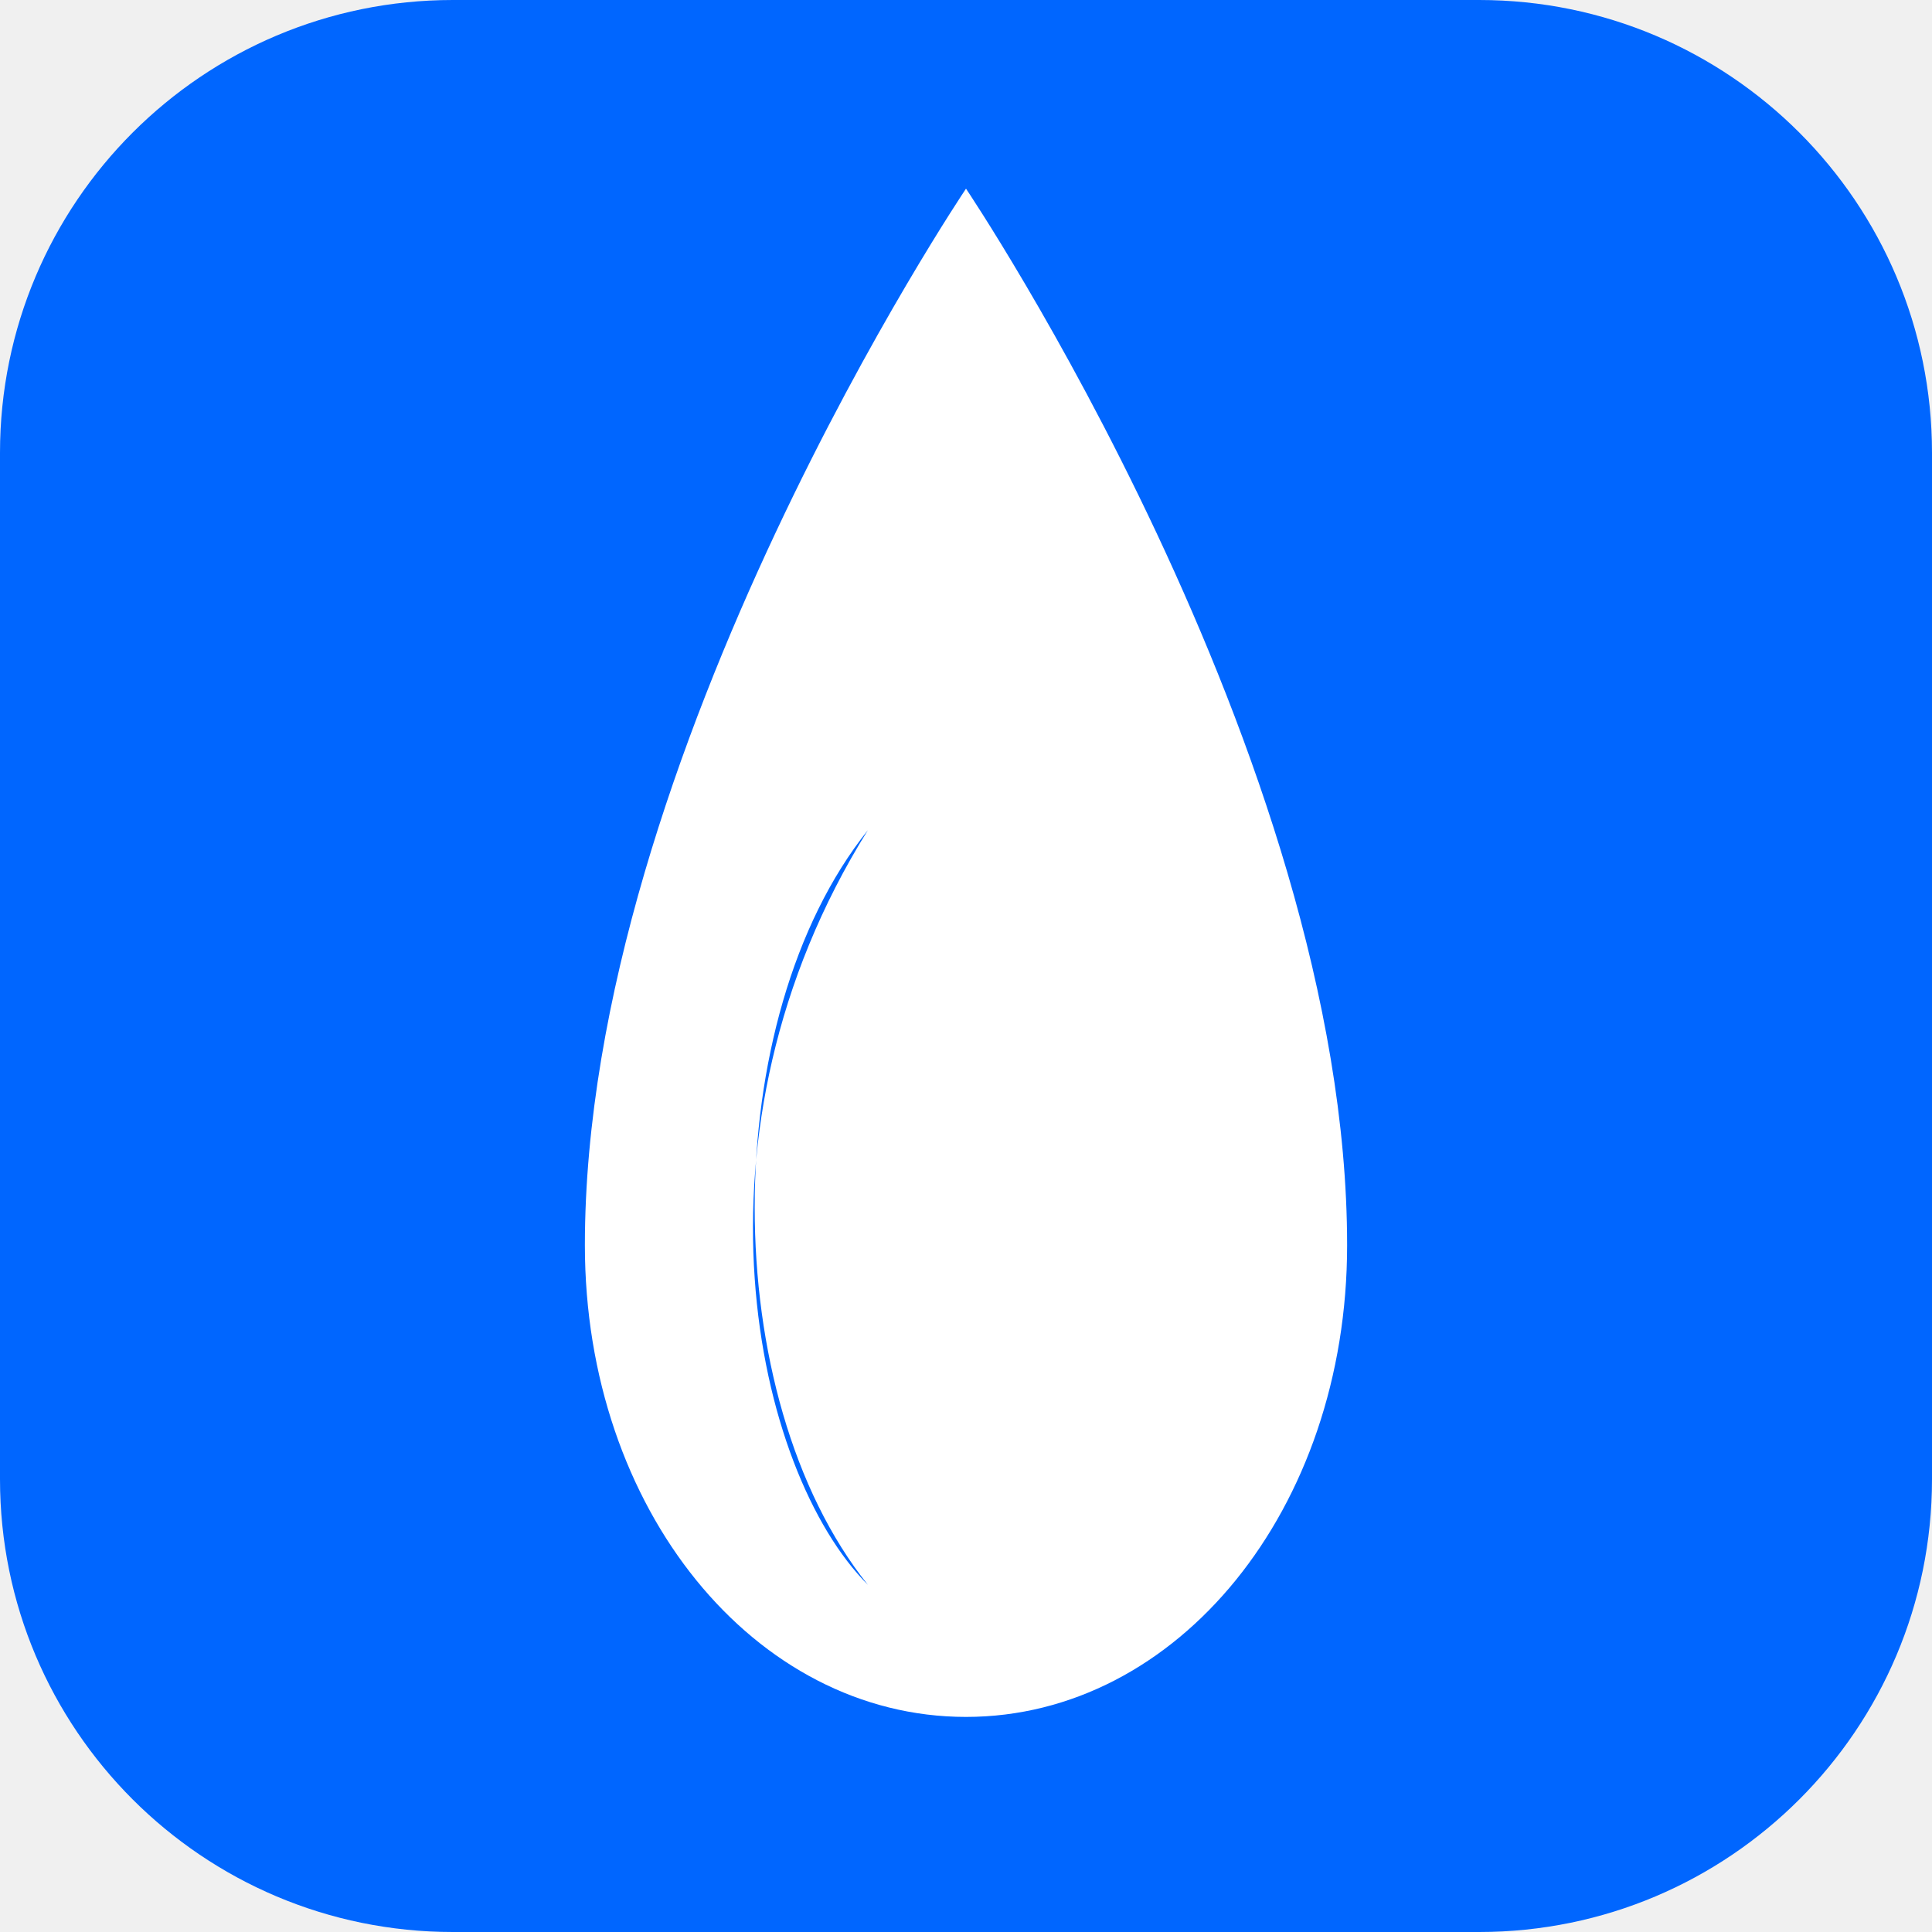
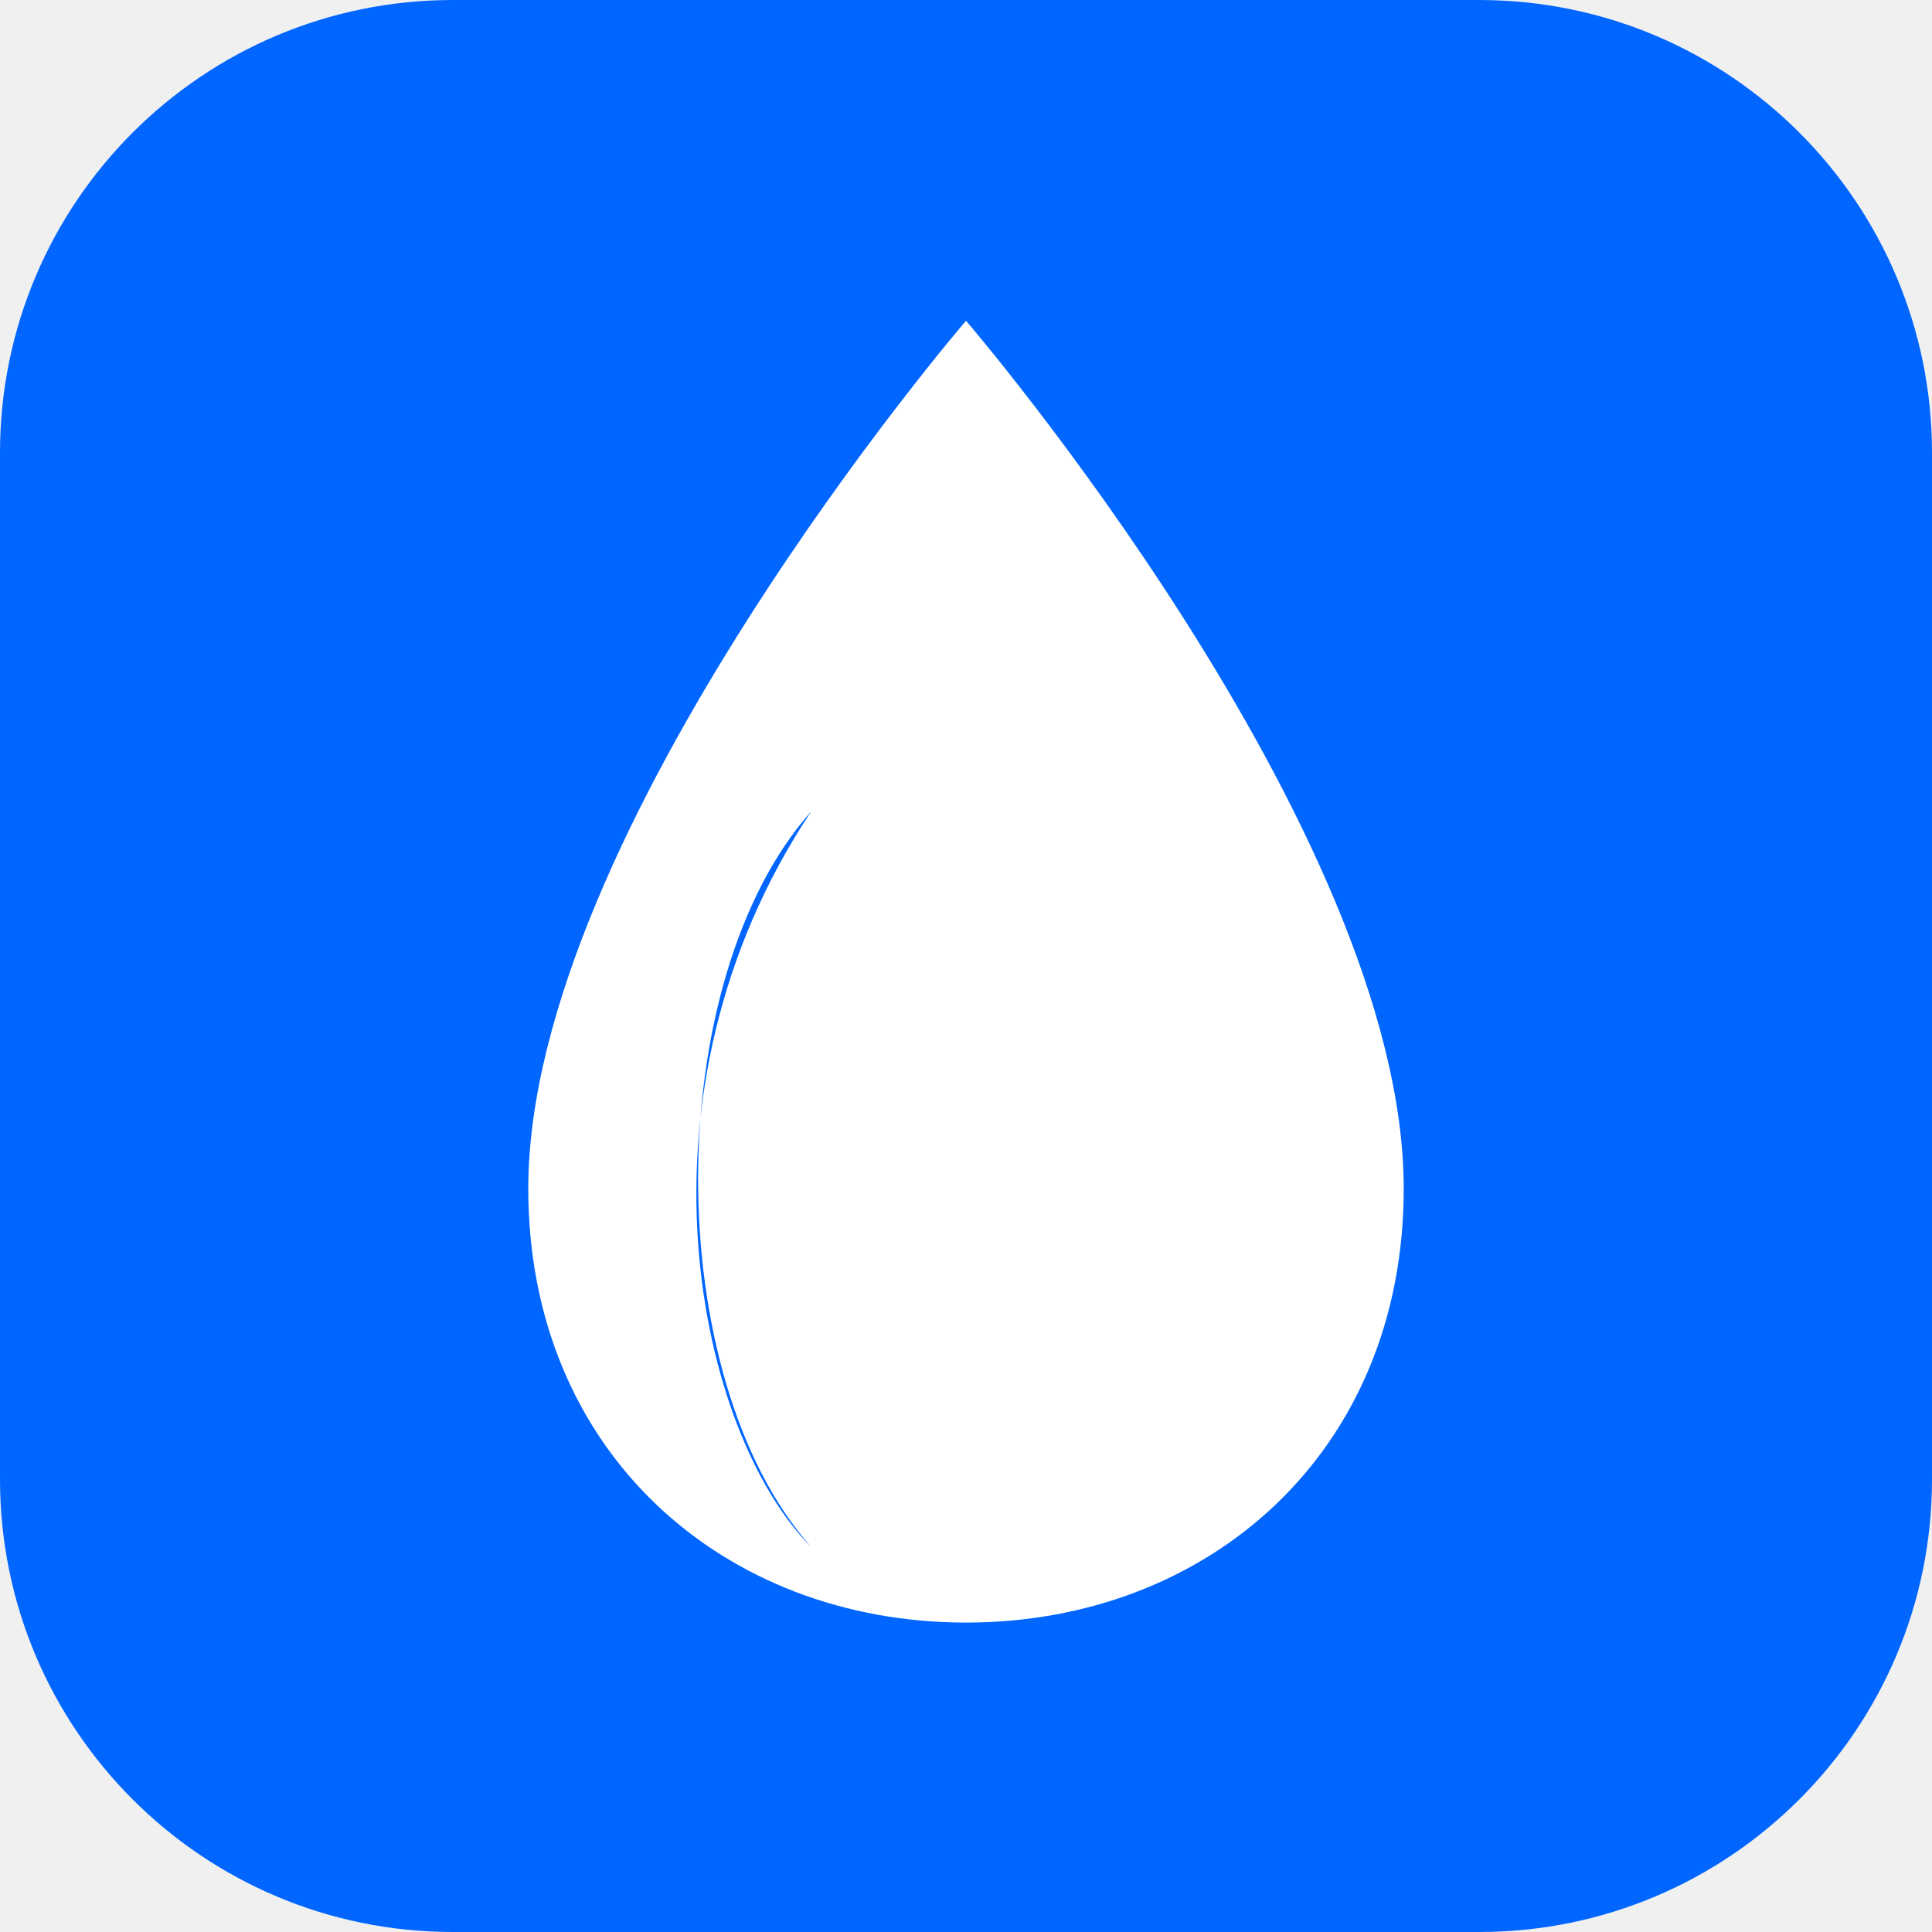
<svg xmlns="http://www.w3.org/2000/svg" width="512" height="512" viewBox="0 0 512 512" fill="none">
  <rect width="512" height="512" rx="120" fill="#0066FF" />
-   <path d="M256 50C256 50 155 200 155 330C155 400 200 455 256 455C312 455 357 400 357 330C357 200 256 50 256 50Z" fill="white" />
-   <path d="M230 220C190 270 190 370 230 420C200 390 180 300 230 220Z" fill="#0066FF" />
+   <path d="M256 85C256 85 140 220 140 315C140 385 191.9 430 256 430C320.1 430 372 385 372 315C372 220 256 85 256 85Z" fill="white" />
+   <path d="M215 215C175 260 175 365 215 410C185 380 165 290 215 215Z" fill="#0066FF" />
</svg>
